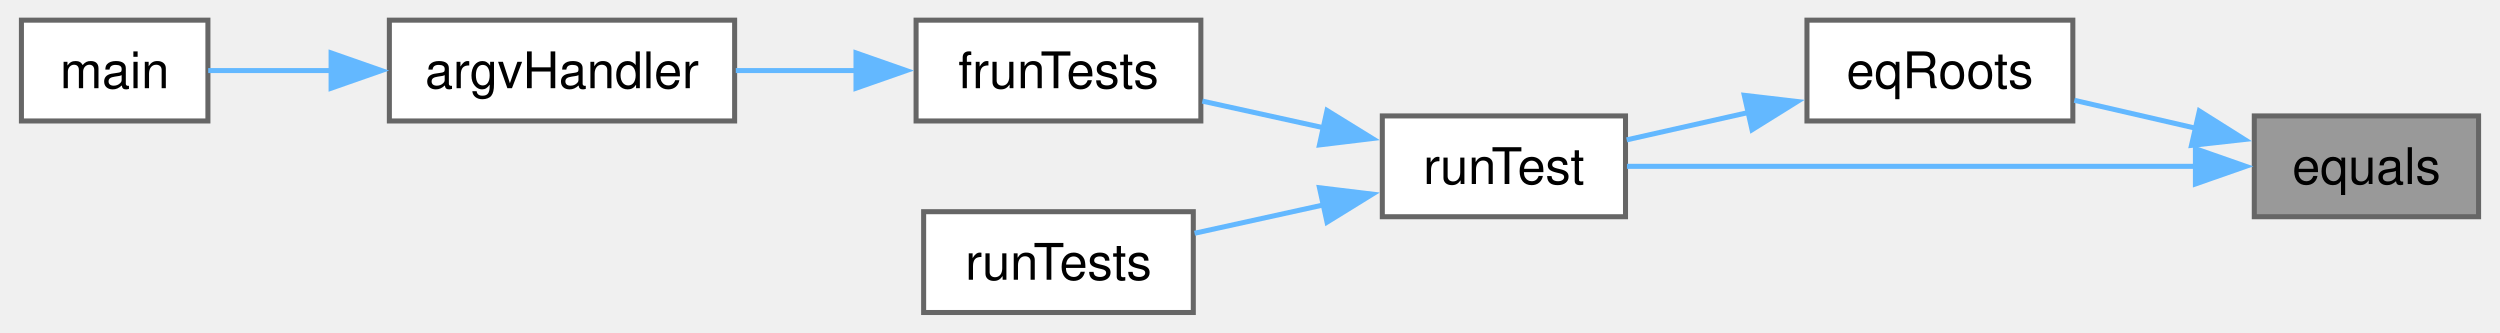
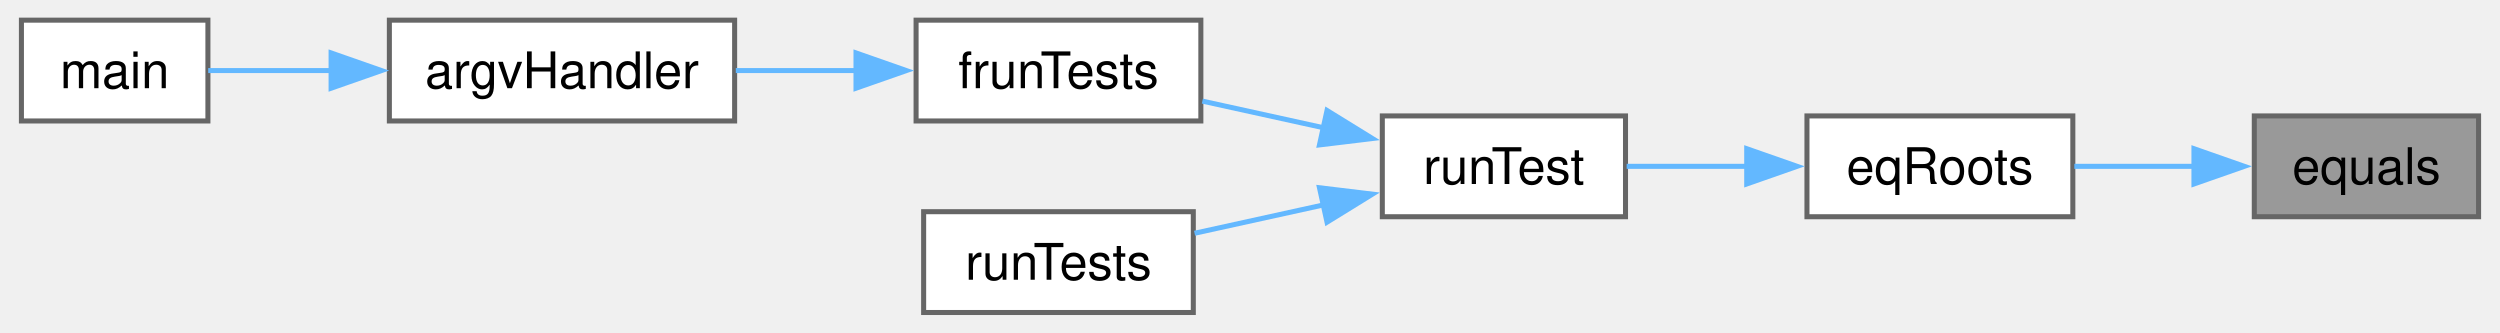
<svg xmlns="http://www.w3.org/2000/svg" xmlns:xlink="http://www.w3.org/1999/xlink" width="496pt" height="66pt" viewBox="0.00 0.00 495.50 66.00">
  <g id="graph0" class="graph" transform="scale(1 1) rotate(0) translate(4 62)">
    <g id="Node000001" class="node">
      <g id="a_Node000001">
        <a xlink:title="С погрешностью EPSILON сравнивает 2 числа типа double.">
          <polygon fill="#999999" stroke="#666666" points="487.5,-39 443,-39 443,-19 487.5,-19 487.5,-39" />
          <text text-anchor="middle" x="465.25" y="-25.5" font-family="Helvetica,sans-Serif" font-size="10.00">equals</text>
        </a>
      </g>
    </g>
    <g id="Node000002" class="node">
      <g id="a_Node000002">
-         <a xlink:href="sqmath_8cpp.html#a4549ae82b726502768498c8469b8143f" target="_top" xlink:title="С погрешностью EPSILON сравнивает корни типа roots_t.">
-           <polygon fill="white" stroke="#666666" points="407,-58 354.25,-58 354.25,-38 407,-38 407,-58" />
-           <text text-anchor="middle" x="380.62" y="-44.5" font-family="Helvetica,sans-Serif" font-size="10.00">eqRoots</text>
+         <a xlink:href="sqmath_8cpp.html#a32aa402e7aab2e7758805135f862bc73" target="_top" xlink:title="С погрешностью EPSILON сравнивает корни типа roots_t.">
+           <polygon fill="white" stroke="#666666" points="407,-39 354.25,-39 354.25,-19 407,-19 407,-39" />
+           <text text-anchor="middle" x="380.62" y="-25.5" font-family="Helvetica,sans-Serif" font-size="10.00">eqRoots</text>
        </a>
      </g>
    </g>
    <g id="edge1_Node000001_Node000002" class="edge">
      <g id="a_edge1_Node000001_Node000002">
        <a xlink:title=" ">
-           <path fill="none" stroke="#63b8ff" d="M431.58,-36.51C423.51,-38.37 414.98,-40.33 407.3,-42.1" />
-           <polygon fill="#63b8ff" stroke="#63b8ff" points="432.1,-39.98 441.07,-34.33 430.54,-33.16 432.1,-39.98" />
+           <path fill="none" stroke="#63b8ff" d="M431.3,-29C423.31,-29 414.89,-29 407.3,-29" />
+           <polygon fill="#63b8ff" stroke="#63b8ff" points="431.03,-32.5 441.03,-29 431.03,-25.5 431.03,-32.5" />
        </a>
      </g>
    </g>
    <g id="Node000003" class="node">
      <g id="a_Node000003">
-         <a xlink:href="tests_8cpp.html#a4dfedd6bea487396641c51297a35d57b" target="_top" xlink:title="Тестирует функцию sqSolve, используя данные из test.">
+         <a xlink:href="tests_8cpp.html#a34f5261dce77501b22f450100be01a66" target="_top" xlink:title="Тестирует функцию sqSolve, используя данные из test.">
          <polygon fill="white" stroke="#666666" points="318.25,-39 270,-39 270,-19 318.25,-19 318.25,-39" />
          <text text-anchor="middle" x="294.12" y="-25.5" font-family="Helvetica,sans-Serif" font-size="10.00">runTest</text>
-         </a>
-       </g>
-     </g>
-     <g id="edge7_Node000001_Node000003" class="edge">
-       <g id="a_edge7_Node000001_Node000003">
-         <a xlink:title=" ">
-           <path fill="none" stroke="#63b8ff" d="M431.47,-29C398.3,-29 347.87,-29 318.54,-29" />
-           <polygon fill="#63b8ff" stroke="#63b8ff" points="431.32,-32.5 441.32,-29 431.32,-25.5 431.32,-32.5" />
        </a>
      </g>
    </g>
    <g id="edge2_Node000002_Node000003" class="edge">
      <g id="a_edge2_Node000002_Node000003">
        <a xlink:title=" ">
-           <path fill="none" stroke="#63b8ff" d="M342.84,-39.73C334.57,-37.87 326.02,-35.95 318.48,-34.25" />
-           <polygon fill="#63b8ff" stroke="#63b8ff" points="341.81,-43.09 352.34,-41.86 343.35,-36.26 341.81,-43.09" />
+           <path fill="none" stroke="#63b8ff" d="M342.56,-29C334.38,-29 325.93,-29 318.48,-29" />
+           <polygon fill="#63b8ff" stroke="#63b8ff" points="342.3,-32.5 352.3,-29 342.3,-25.5 342.3,-32.5" />
        </a>
      </g>
    </g>
    <g id="Node000004" class="node">
      <g id="a_Node000004">
        <a xlink:href="tests_8cpp.html#af69c2591503f36d530dd5912015e849c" target="_top" xlink:title="Запускает тесты из файла с именем fname, использует freadTests() и runTest()">
          <polygon fill="white" stroke="#666666" points="234,-58 177.5,-58 177.5,-38 234,-38 234,-58" />
          <text text-anchor="middle" x="205.75" y="-44.5" font-family="Helvetica,sans-Serif" font-size="10.00">frunTests</text>
        </a>
      </g>
    </g>
    <g id="edge3_Node000003_Node000004" class="edge">
      <g id="a_edge3_Node000003_Node000004">
        <a xlink:title=" ">
          <path fill="none" stroke="#63b8ff" d="M258.53,-36.61C250.48,-38.38 242.01,-40.24 234.3,-41.94" />
          <polygon fill="#63b8ff" stroke="#63b8ff" points="259.03,-40.08 268.04,-34.52 257.53,-33.25 259.03,-40.08" />
        </a>
      </g>
    </g>
    <g id="Node000007" class="node">
      <g id="a_Node000007">
        <a xlink:href="tests_8cpp.html#a2dcdccc8a8ededb7804d00ba921edb73" target="_top" xlink:title="(Устаревшее) Выполняет тесты из внутреннего массива типа struct test_t">
          <polygon fill="white" stroke="#666666" points="232.5,-20 179,-20 179,0 232.5,0 232.5,-20" />
          <text text-anchor="middle" x="205.75" y="-6.5" font-family="Helvetica,sans-Serif" font-size="10.00">runTests</text>
        </a>
      </g>
    </g>
    <g id="edge6_Node000003_Node000007" class="edge">
      <g id="a_edge6_Node000003_Node000007">
        <a xlink:title=" ">
          <path fill="none" stroke="#63b8ff" d="M258.3,-21.34C249.77,-19.46 240.79,-17.49 232.75,-15.72" />
          <polygon fill="#63b8ff" stroke="#63b8ff" points="257.53,-24.75 268.04,-23.48 259.03,-17.92 257.53,-24.75" />
        </a>
      </g>
    </g>
    <g id="Node000005" class="node">
      <g id="a_Node000005">
-         <a xlink:href="main_8cpp.html#ac52ecffca95f814564c9077d09c4b594" target="_top" xlink:title="Действует в зависимости от значений флагов в fval.">
+         <a xlink:href="main_8cpp.html#a87969c37f3523e73957ae67d5fa983f4" target="_top" xlink:title="Действует в зависимости от значений флагов в fval.">
          <polygon fill="white" stroke="#666666" points="141.5,-58 73,-58 73,-38 141.5,-38 141.5,-58" />
          <text text-anchor="middle" x="107.25" y="-44.5" font-family="Helvetica,sans-Serif" font-size="10.00">argvHandler</text>
        </a>
      </g>
    </g>
    <g id="edge4_Node000004_Node000005" class="edge">
      <g id="a_edge4_Node000004_Node000005">
        <a xlink:title=" ">
          <path fill="none" stroke="#63b8ff" d="M165.78,-48C157.81,-48 149.49,-48 141.73,-48" />
          <polygon fill="#63b8ff" stroke="#63b8ff" points="165.58,-51.5 175.58,-48 165.58,-44.5 165.58,-51.5" />
        </a>
      </g>
    </g>
    <g id="Node000006" class="node">
      <g id="a_Node000006">
        <a xlink:href="main_8cpp.html#a0ddf1224851353fc92bfbff6f499fa97" target="_top" xlink:title=" ">
          <polygon fill="white" stroke="#666666" points="37,-58 0,-58 0,-38 37,-38 37,-58" />
          <text text-anchor="middle" x="18.5" y="-44.5" font-family="Helvetica,sans-Serif" font-size="10.00">main</text>
        </a>
      </g>
    </g>
    <g id="edge5_Node000005_Node000006" class="edge">
      <g id="a_edge5_Node000005_Node000006">
        <a xlink:title=" ">
          <path fill="none" stroke="#63b8ff" d="M61.58,-48C52.87,-48 44.22,-48 37.06,-48" />
          <polygon fill="#63b8ff" stroke="#63b8ff" points="61.44,-51.5 71.44,-48 61.44,-44.5 61.44,-51.5" />
        </a>
      </g>
    </g>
  </g>
</svg>
